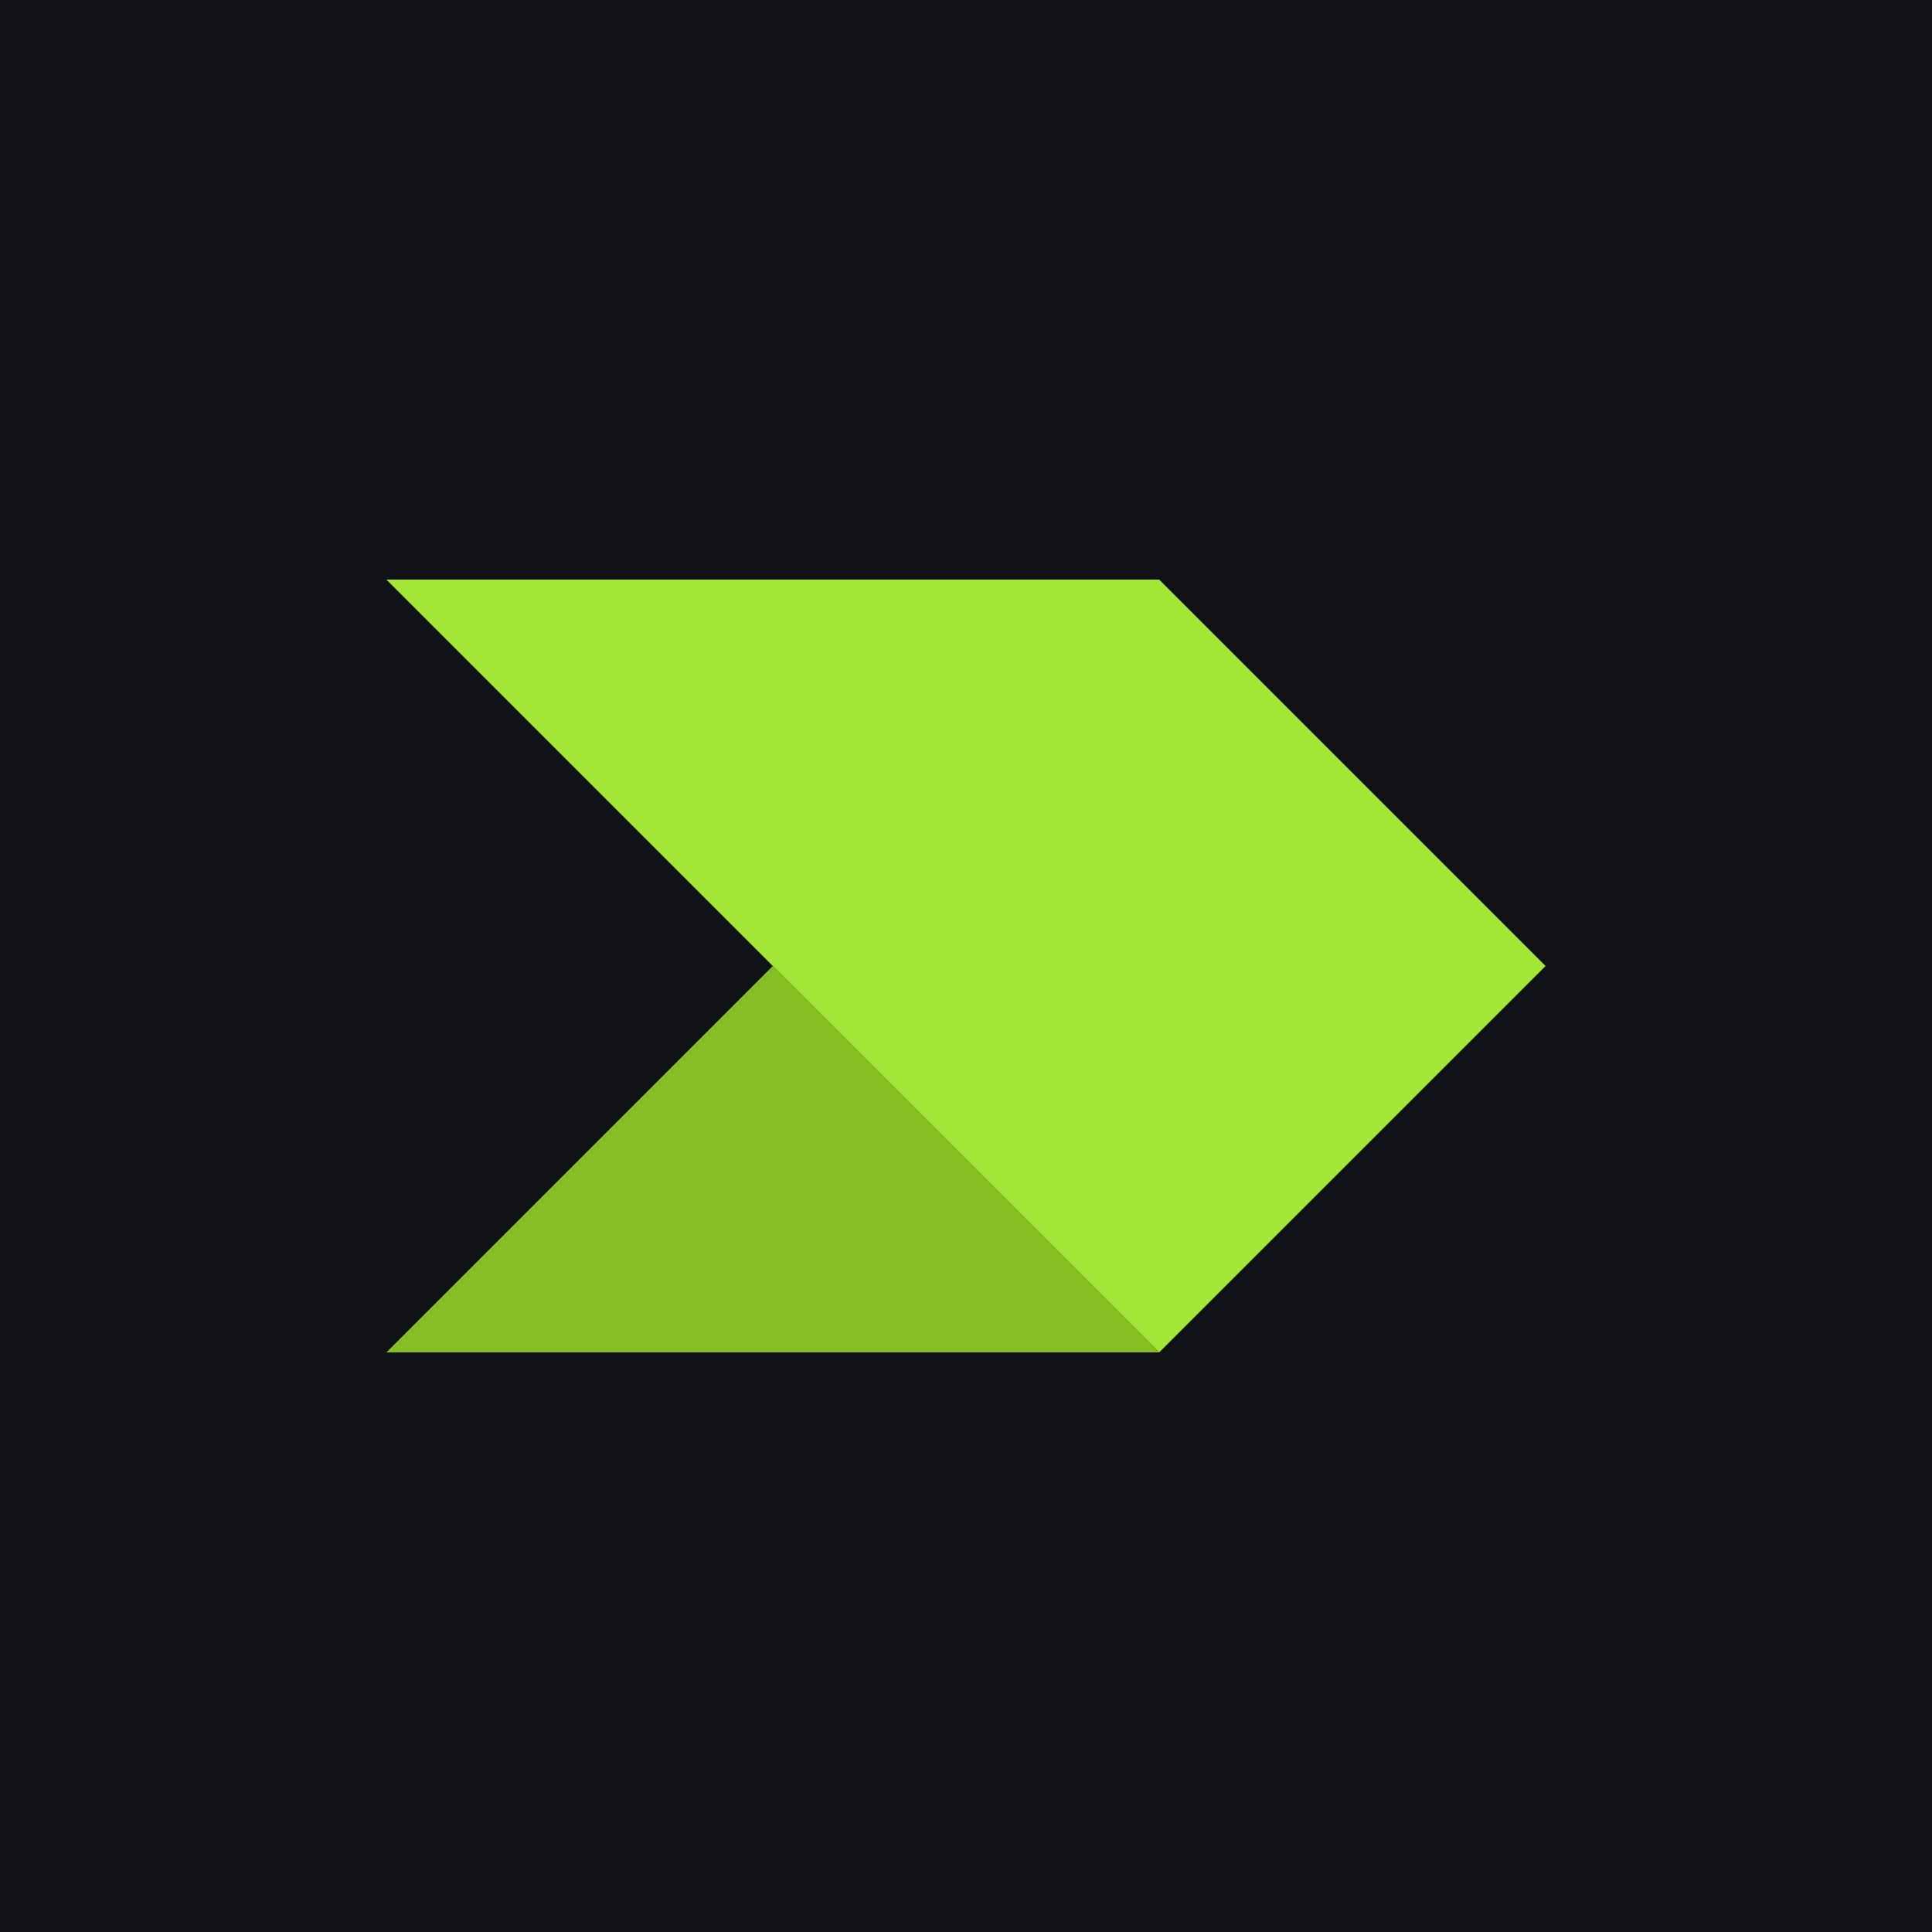
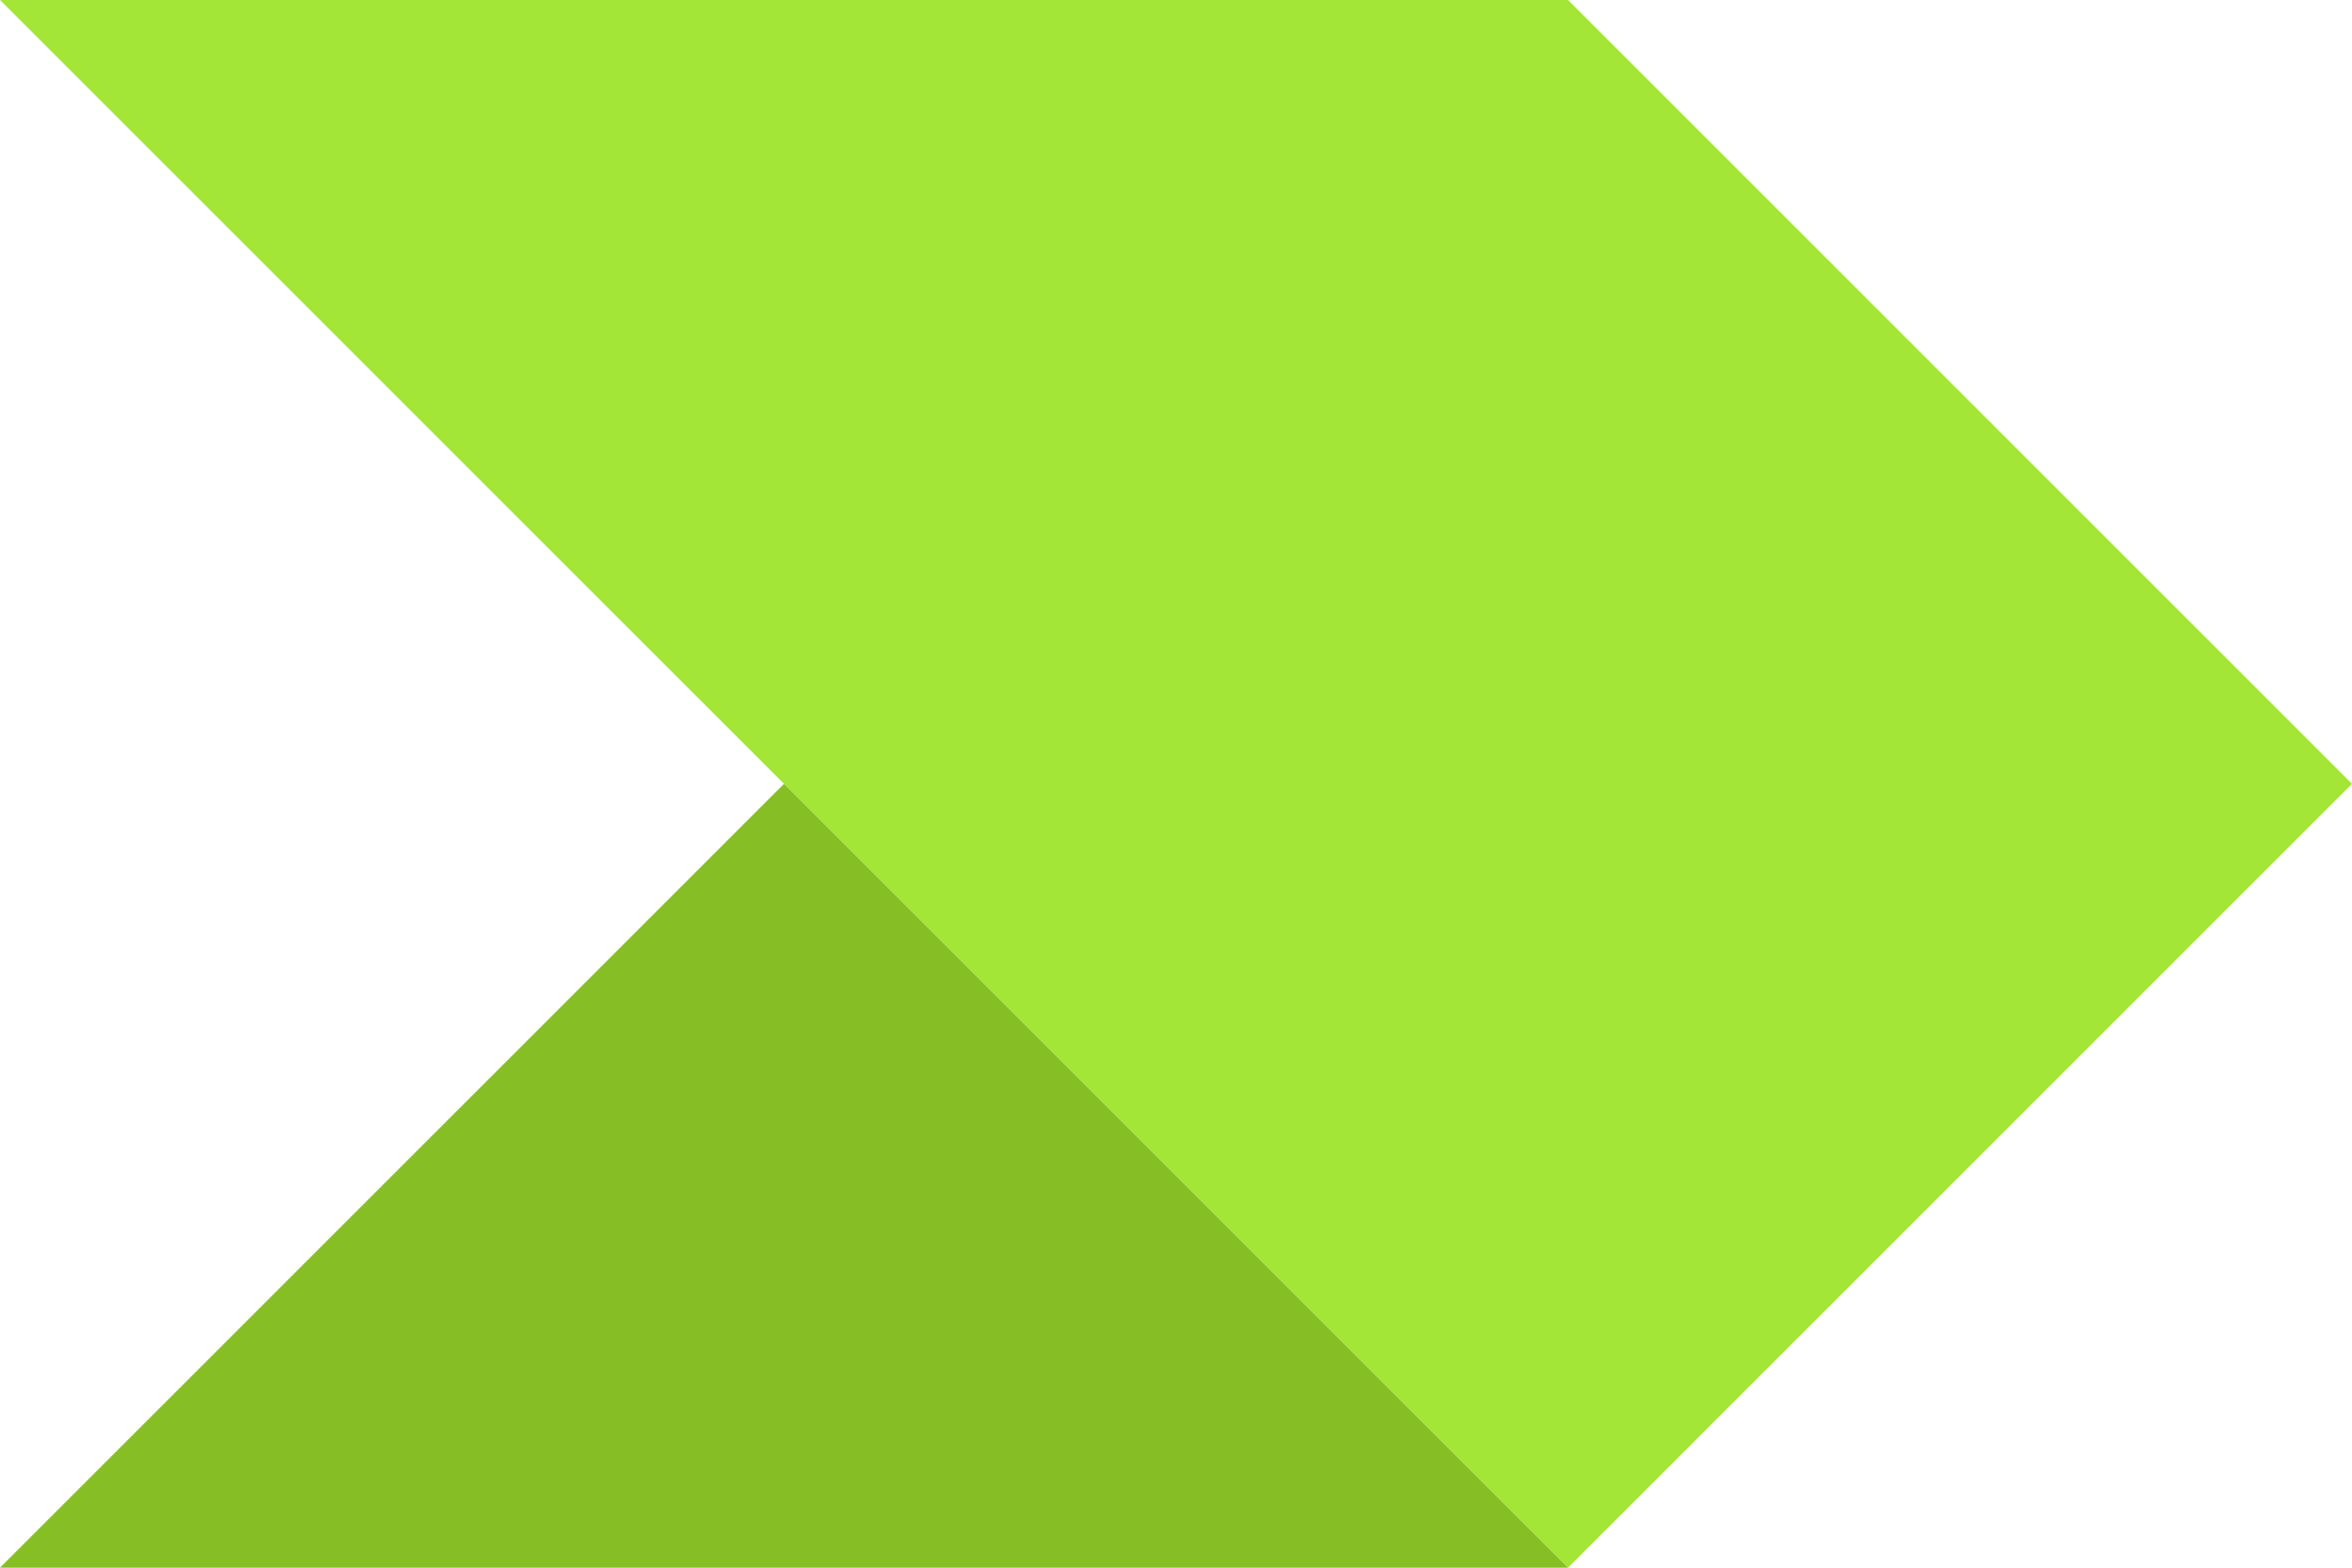
- <svg xmlns="http://www.w3.org/2000/svg" viewBox="0 0 100 100" fill="none">
-   <rect width="100" height="100" fill="#101215" />
-   <polygon points="60.0 30.0 80.0 50.0 60.0 70.0 40.0 50.0 20.0 30.0 60.0 30.0" fill="#A3E635" />
-   <polygon points="60.0 70.0 40.0 50.0 20.0 70.0 60.0 70.0" fill="#86BF24" />
+ <svg xmlns="http://www.w3.org/2000/svg" viewBox="0 0 90 60" fill="none">
+   <polygon points="60 0 90 30 60 60 30 30 0 0 60 0" fill="#A3E635" />
+   <polygon points="60 60 30 30 0 60 60 60" fill="#86BF24" />
</svg>
